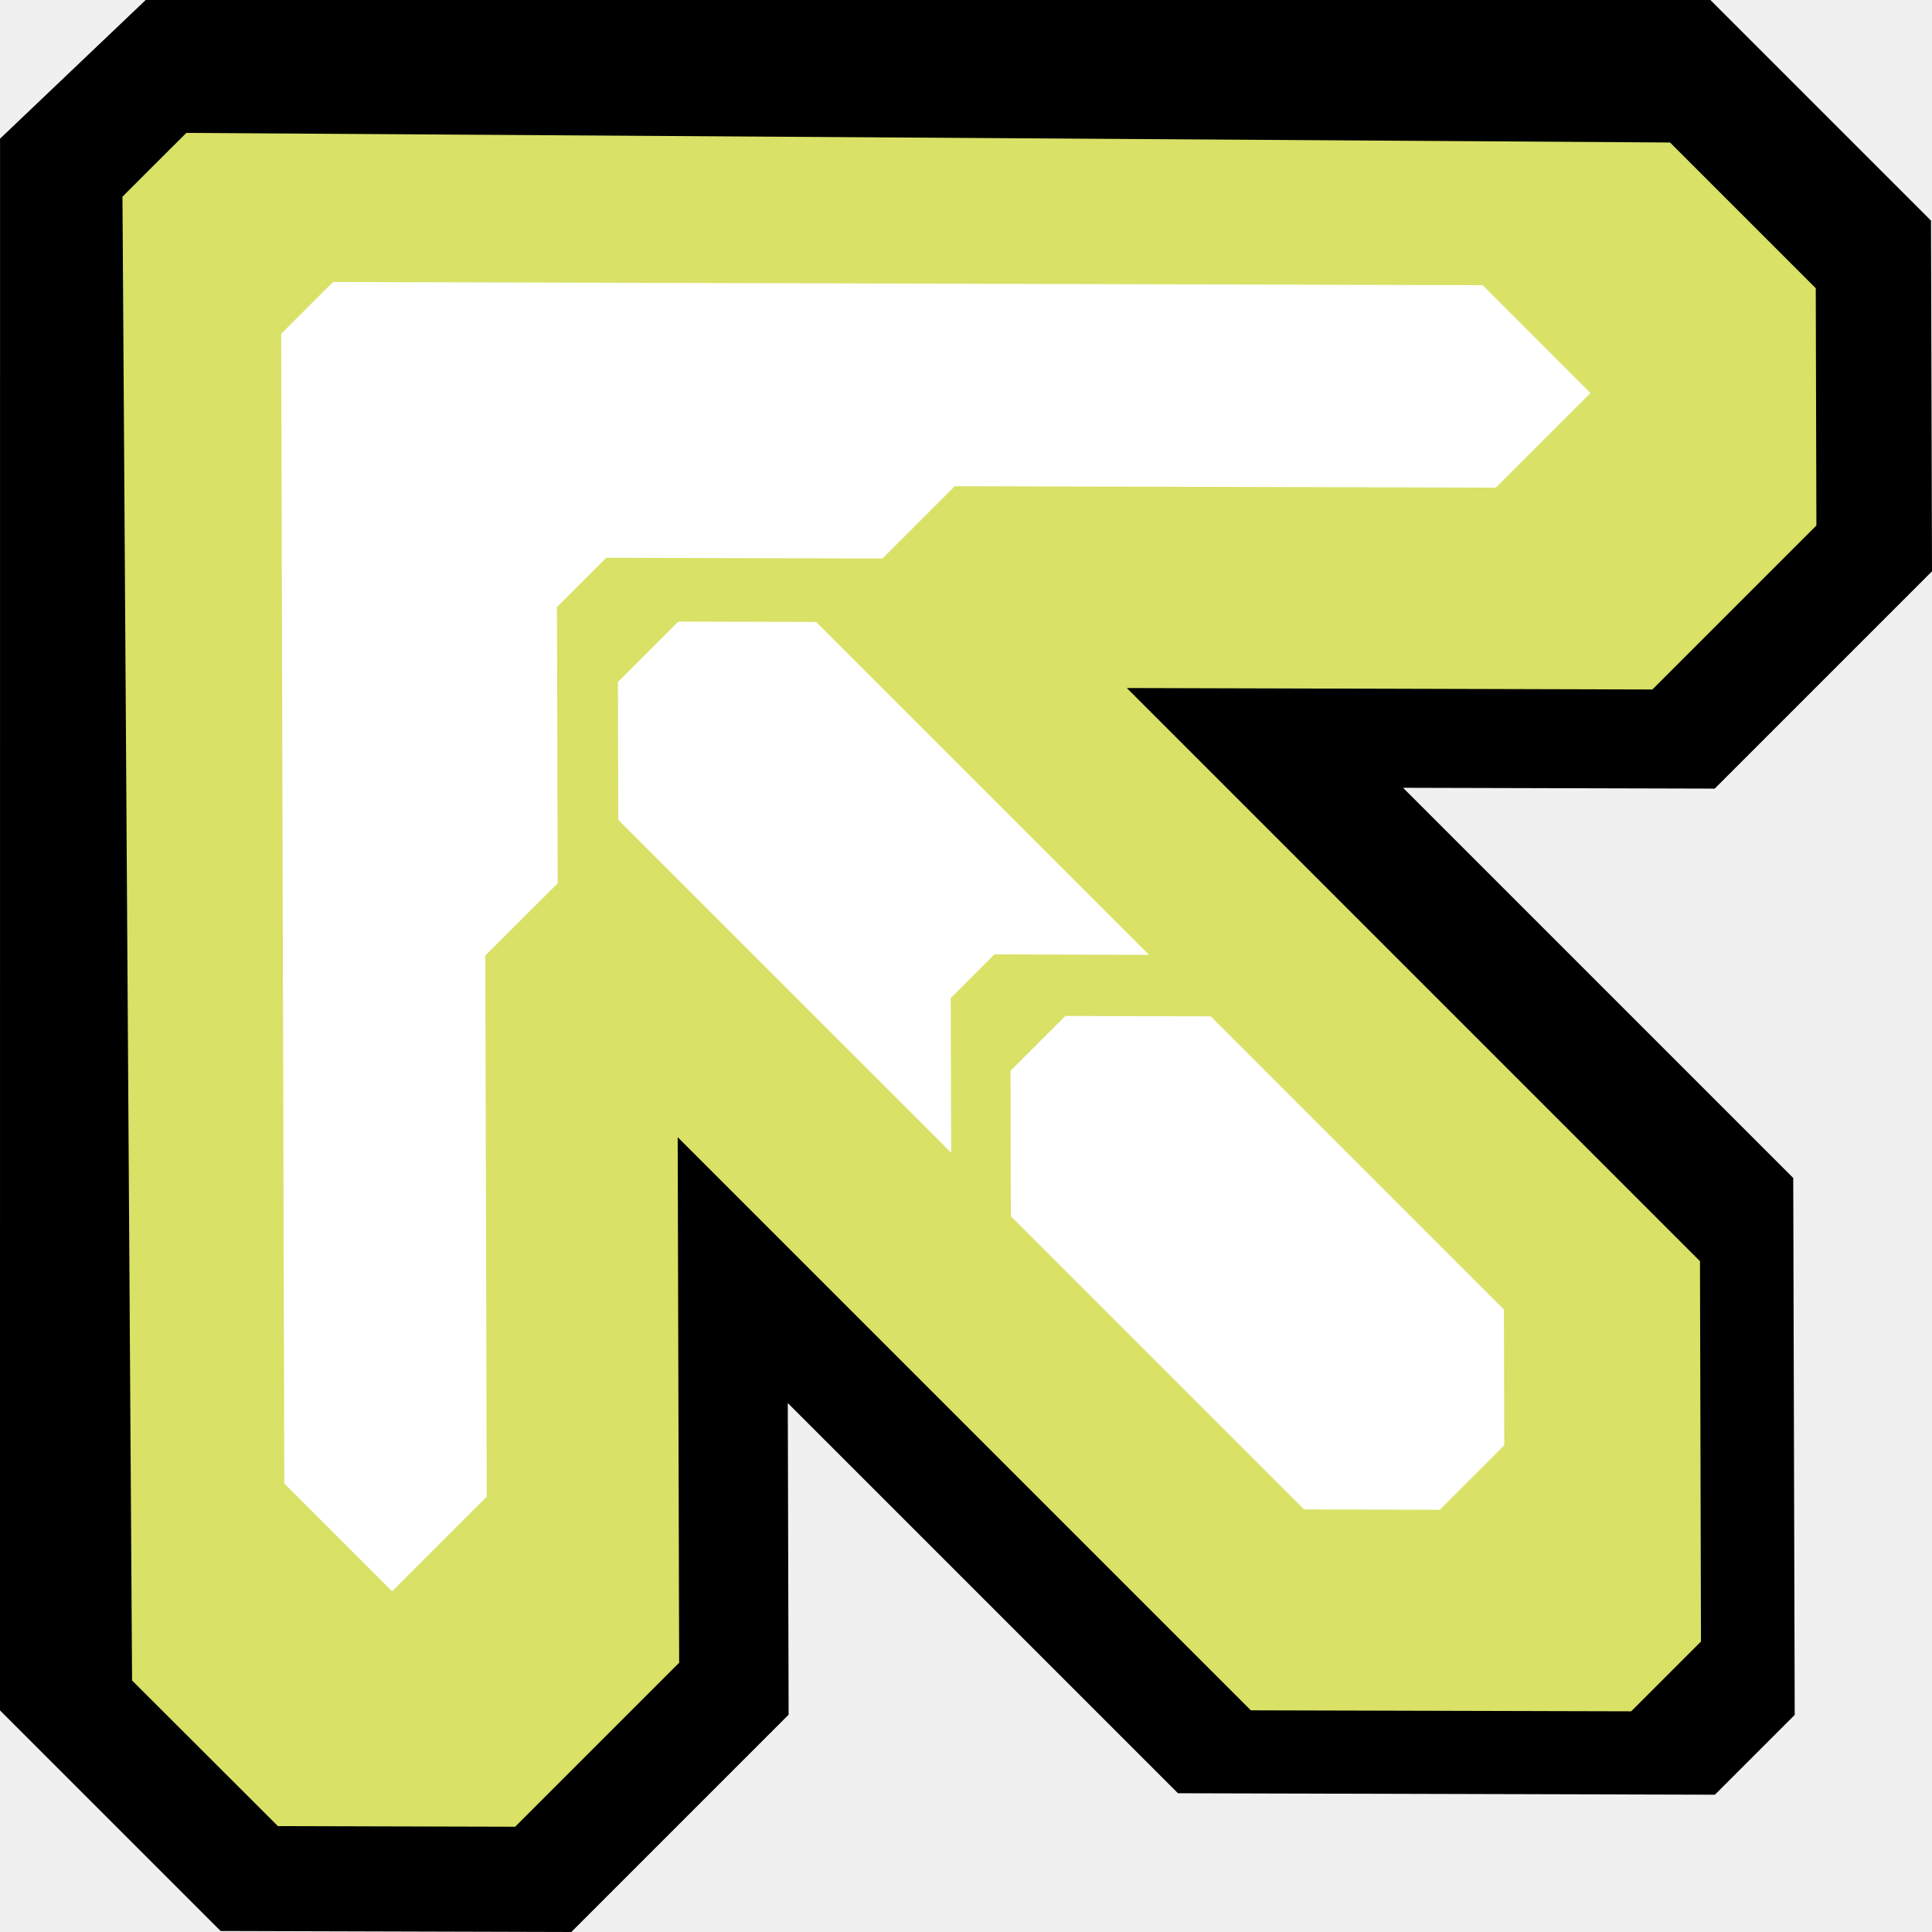
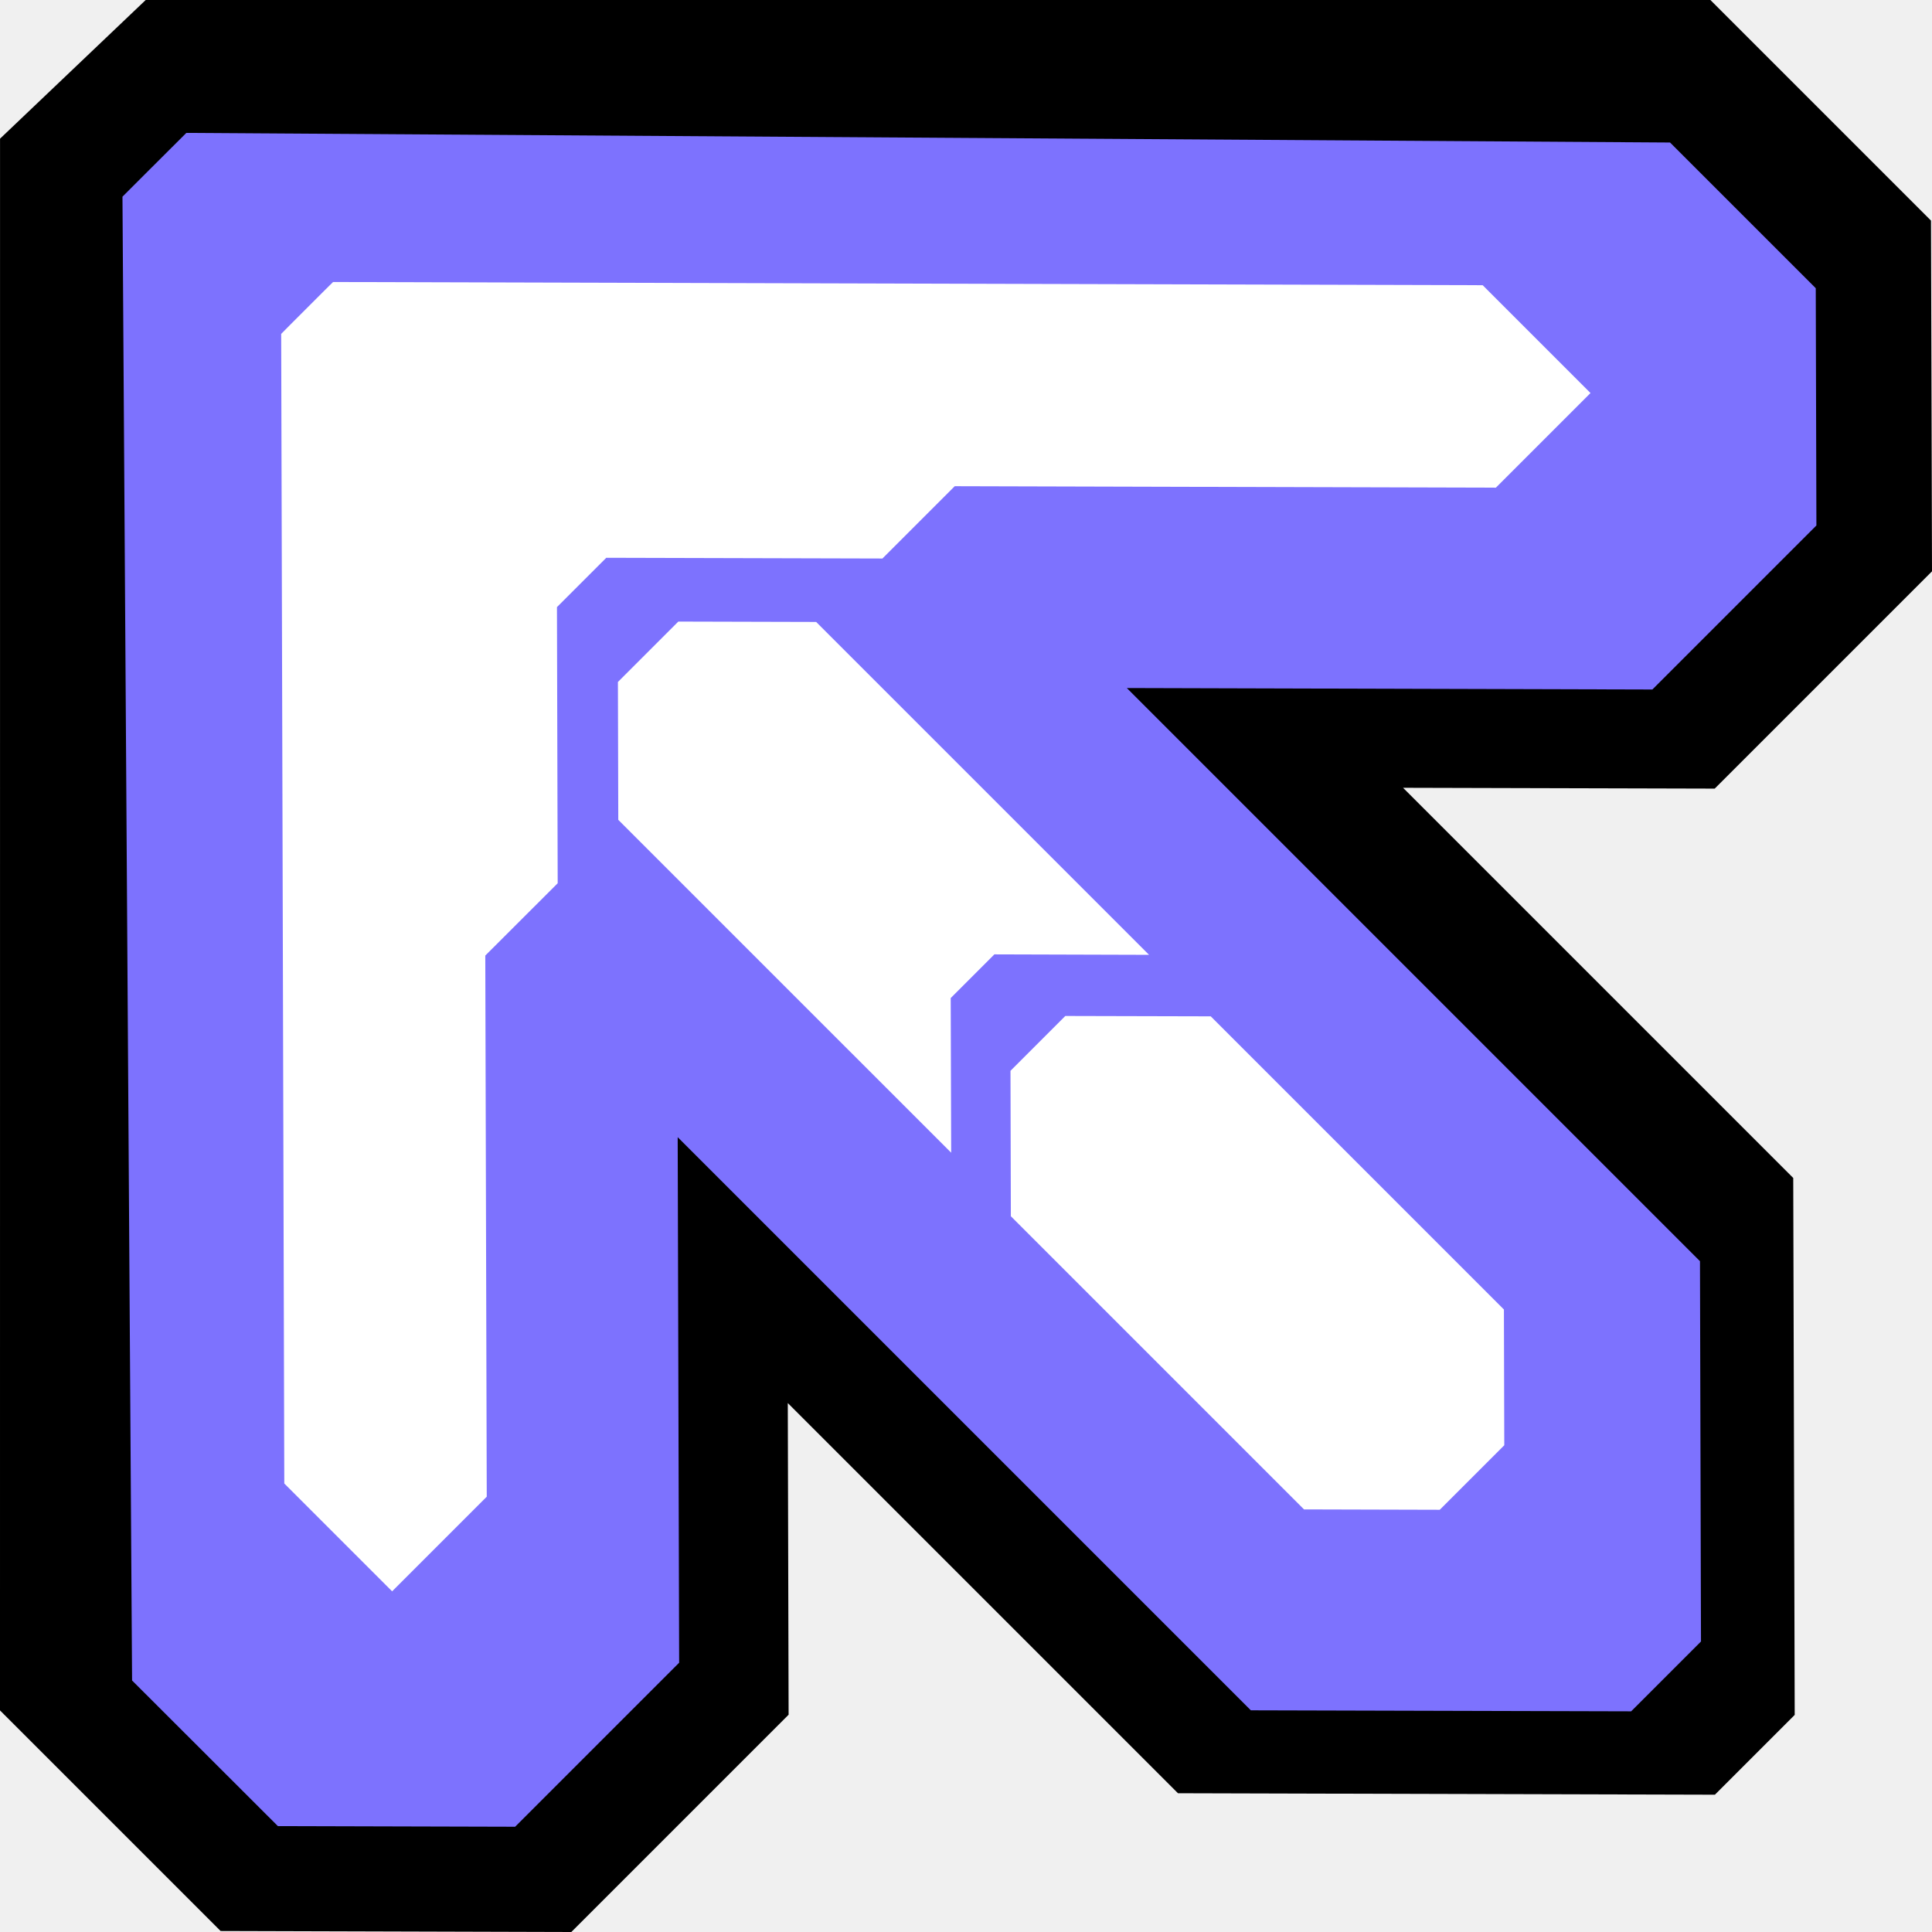
<svg xmlns="http://www.w3.org/2000/svg" width="42.215" height="42.215" viewBox="0 0 21.108 21.108" version="1.1" id="svg1814">
  <defs id="defs1818" />
  <path id="path2039" style="fill:#000000;fill-opacity:1;stroke:none;stroke-width:0.031px;stroke-linecap:butt;stroke-linejoin:miter;stroke-opacity:1" d="M 1.594,-0.002 18.687,4.8403479e-8 21.097,2.41 l 0.011,3.832 -2.374,2.374 -3.405,-0.009 4.263,4.263 0.016,5.866 -0.872,0.872 -5.866,-0.016 -4.263,-4.263 0.009,3.405 -2.374,2.374 L 2.41,21.097 3.7893502e-7,18.687 4.3865686e-4,1.515 Z" />
-   <path id="color-fill" style="fill:#d9e167;fill-opacity:1;stroke:none;stroke-width:0.031px;stroke-linecap:butt;stroke-linejoin:miter;stroke-opacity:1" d="m 2.036,1.452 16.21,0.105 1.592,1.592 0.007,2.592 -1.792,1.792 -5.742,-0.016 6.262,6.262 0.011,4.155 -0.337,0.337 -0.089,0.089 -0.337,0.337 -4.155,-0.011 -6.262,-6.262 0.016,5.742 -1.792,1.792 -2.592,-0.007 L 1.443,18.36 1.338,2.149 1.475,2.012 1.637,1.85 Z" />
+   <path id="color-fill" style="fill:#7d72fe;fill-opacity:1;stroke:none;stroke-width:0.031px;stroke-linecap:butt;stroke-linejoin:miter;stroke-opacity:1" d="m 2.036,1.452 16.21,0.105 1.592,1.592 0.007,2.592 -1.792,1.792 -5.742,-0.016 6.262,6.262 0.011,4.155 -0.337,0.337 -0.089,0.089 -0.337,0.337 -4.155,-0.011 -6.262,-6.262 0.016,5.742 -1.792,1.792 -2.592,-0.007 L 1.443,18.36 1.338,2.149 1.475,2.012 1.637,1.85 Z" />
  <path id="path2086" style="fill:#ffffff;fill-opacity:1;stroke:none;stroke-width:0.031px;stroke-linecap:butt;stroke-linejoin:miter;stroke-opacity:1" d="m 11.639,11.1 1.589,0.004 3.203,3.203 0.004,1.483 -0.187,0.187 -0.332,0.332 -0.186,0.186 -1.483,-0.004 -3.203,-3.203 -0.004,-1.589 0.177,-0.177 0.246,-0.246 z" />
  <path id="path2091" style="fill:#ffffff;fill-opacity:1;stroke:none;stroke-width:0.031px;stroke-linecap:butt;stroke-linejoin:miter;stroke-opacity:1" d="m 7.411,6.791 1.506,0.004 3.637,3.637 -1.69,-0.005 -0.047,0.047 -0.383,0.383 -0.047,0.047 0.005,1.69 L 6.755,8.957 6.751,7.451 6.884,7.318 7.278,6.924 Z" />
  <path id="path2098" style="fill:#ffffff;fill-opacity:1;stroke:none;stroke-width:0.031px;stroke-linecap:butt;stroke-linejoin:miter;stroke-opacity:1" d="m 3.639,3.081 12.56,0.035 1.178,1.178 -1.034,1.034 -5.912,-0.016 -0.79,0.79 -3.017,-0.008 -0.039,0.039 -0.461,0.461 -0.039,0.039 0.008,3.017 L 5.302,10.44 5.318,16.352 4.284,17.386 3.106,16.208 3.072,3.648 3.16,3.559 3.55,3.169 Z" />
</svg>
